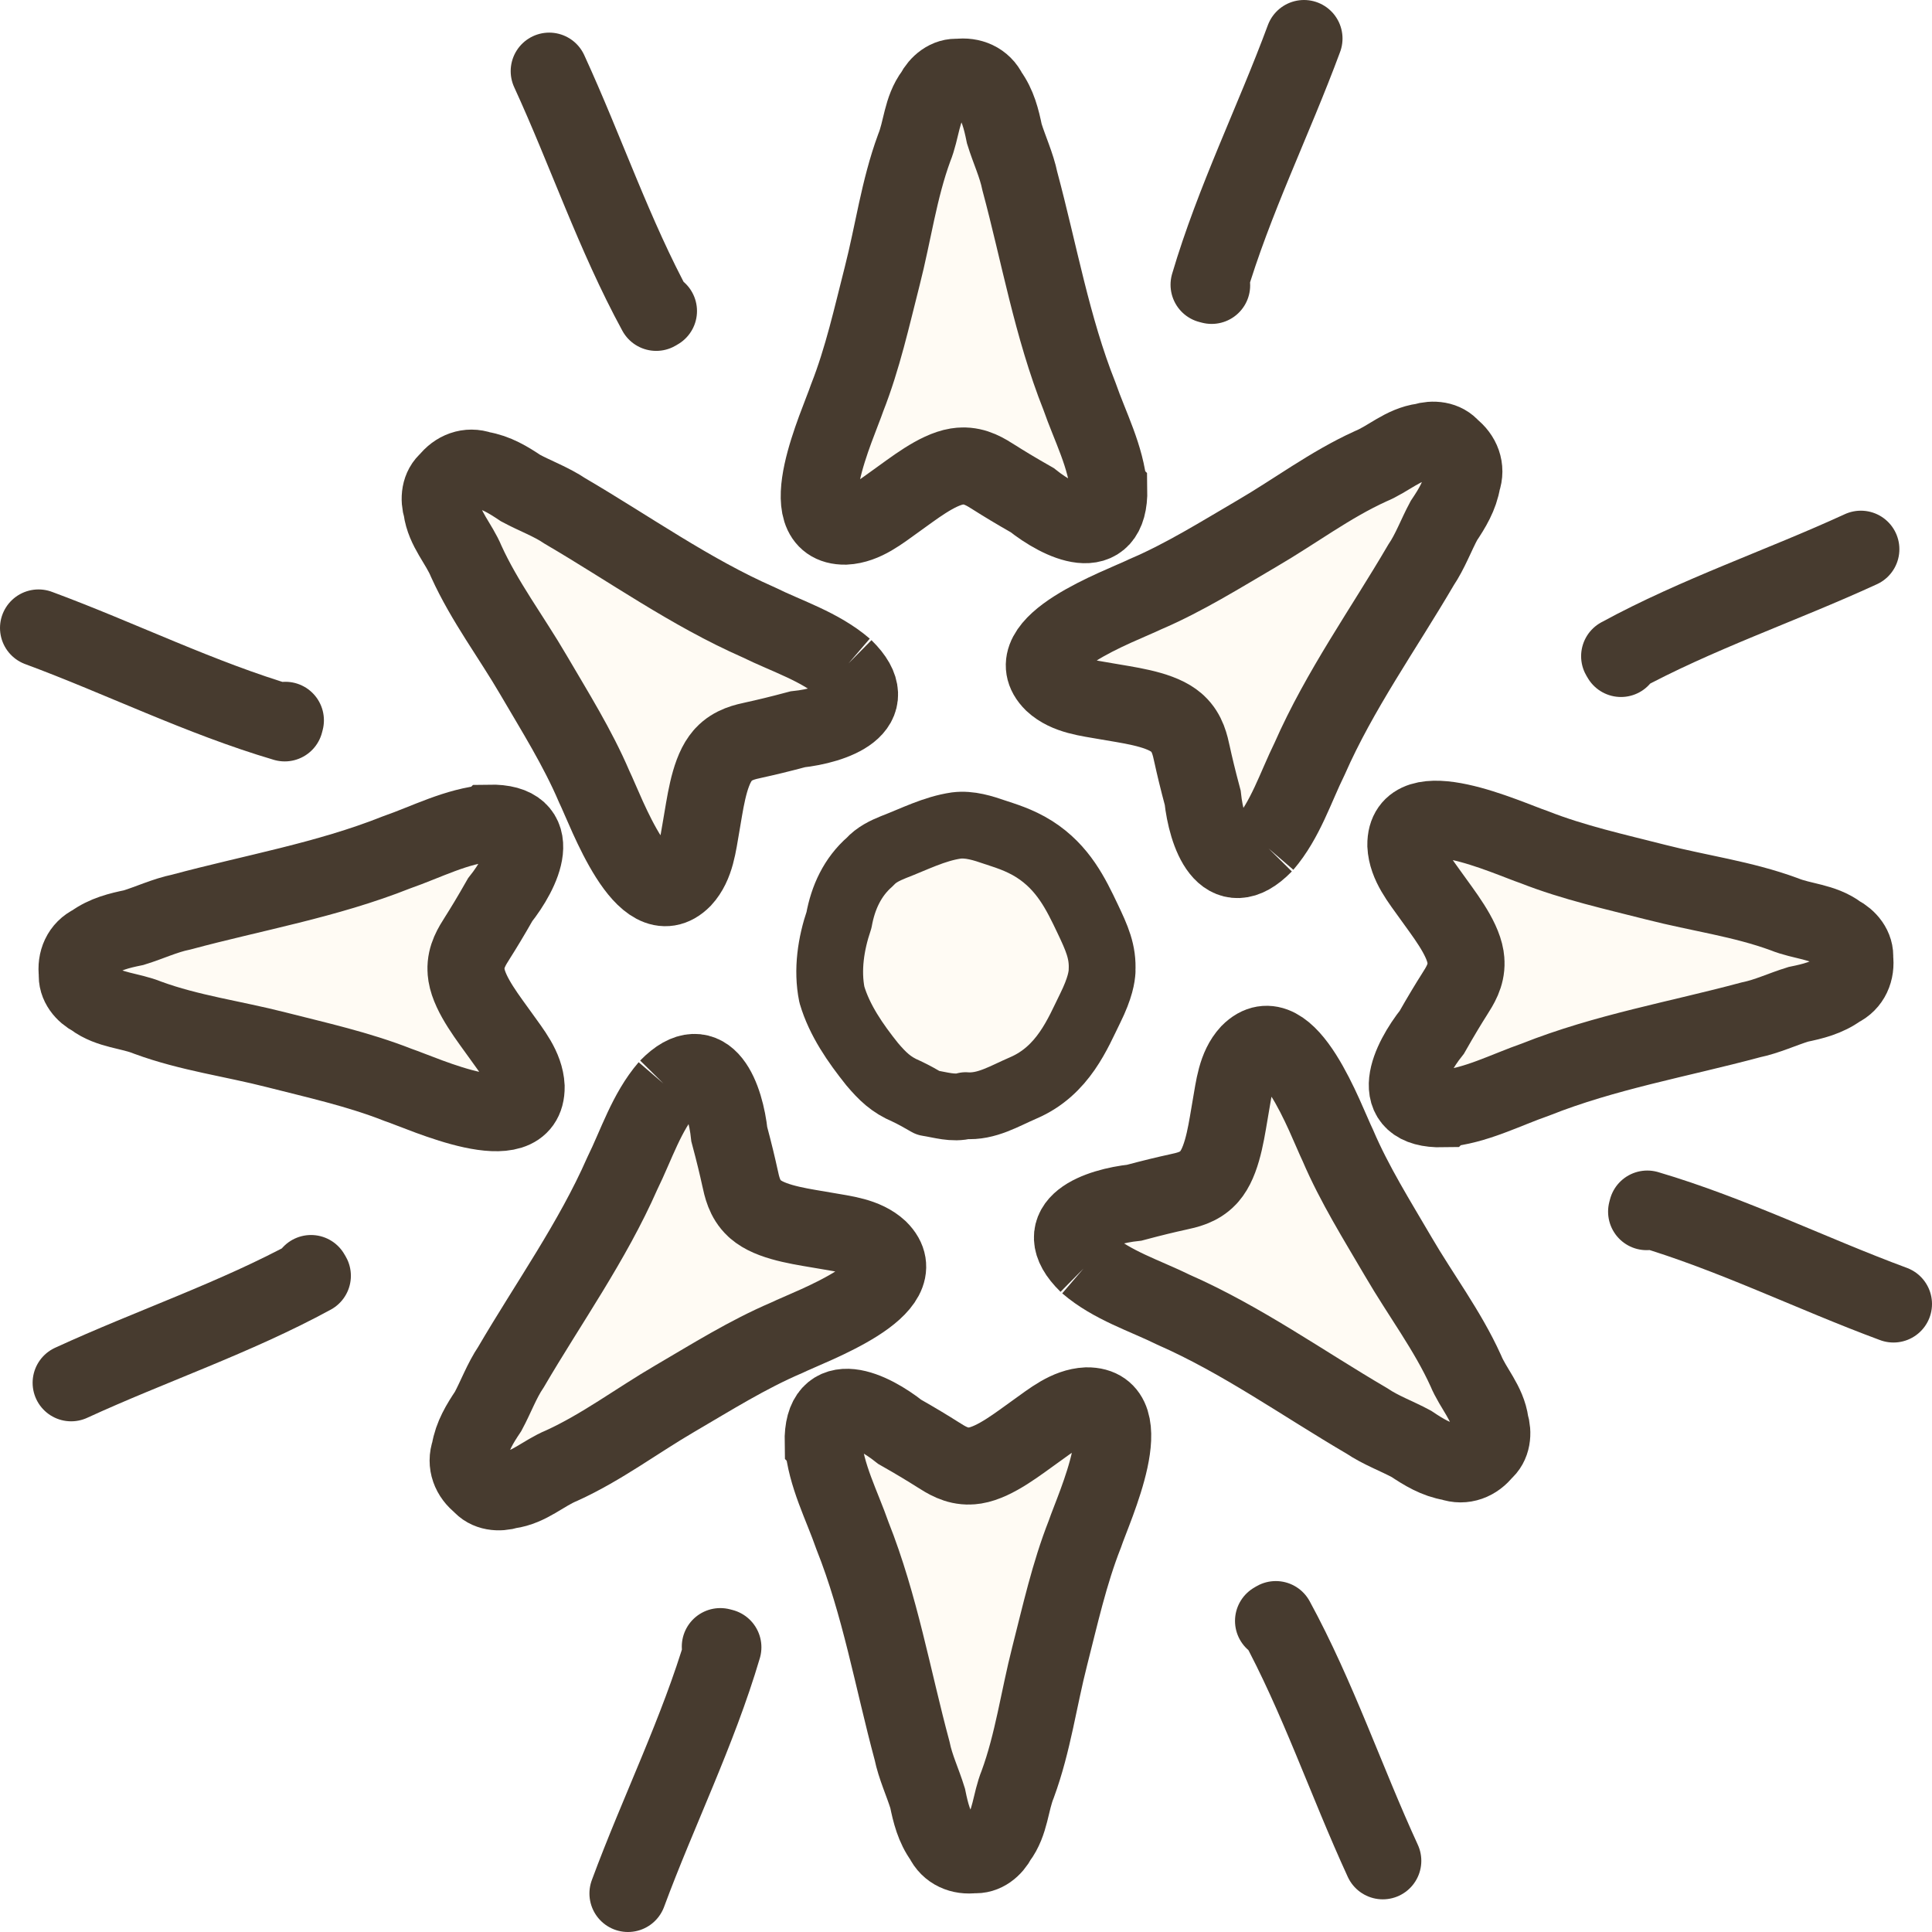
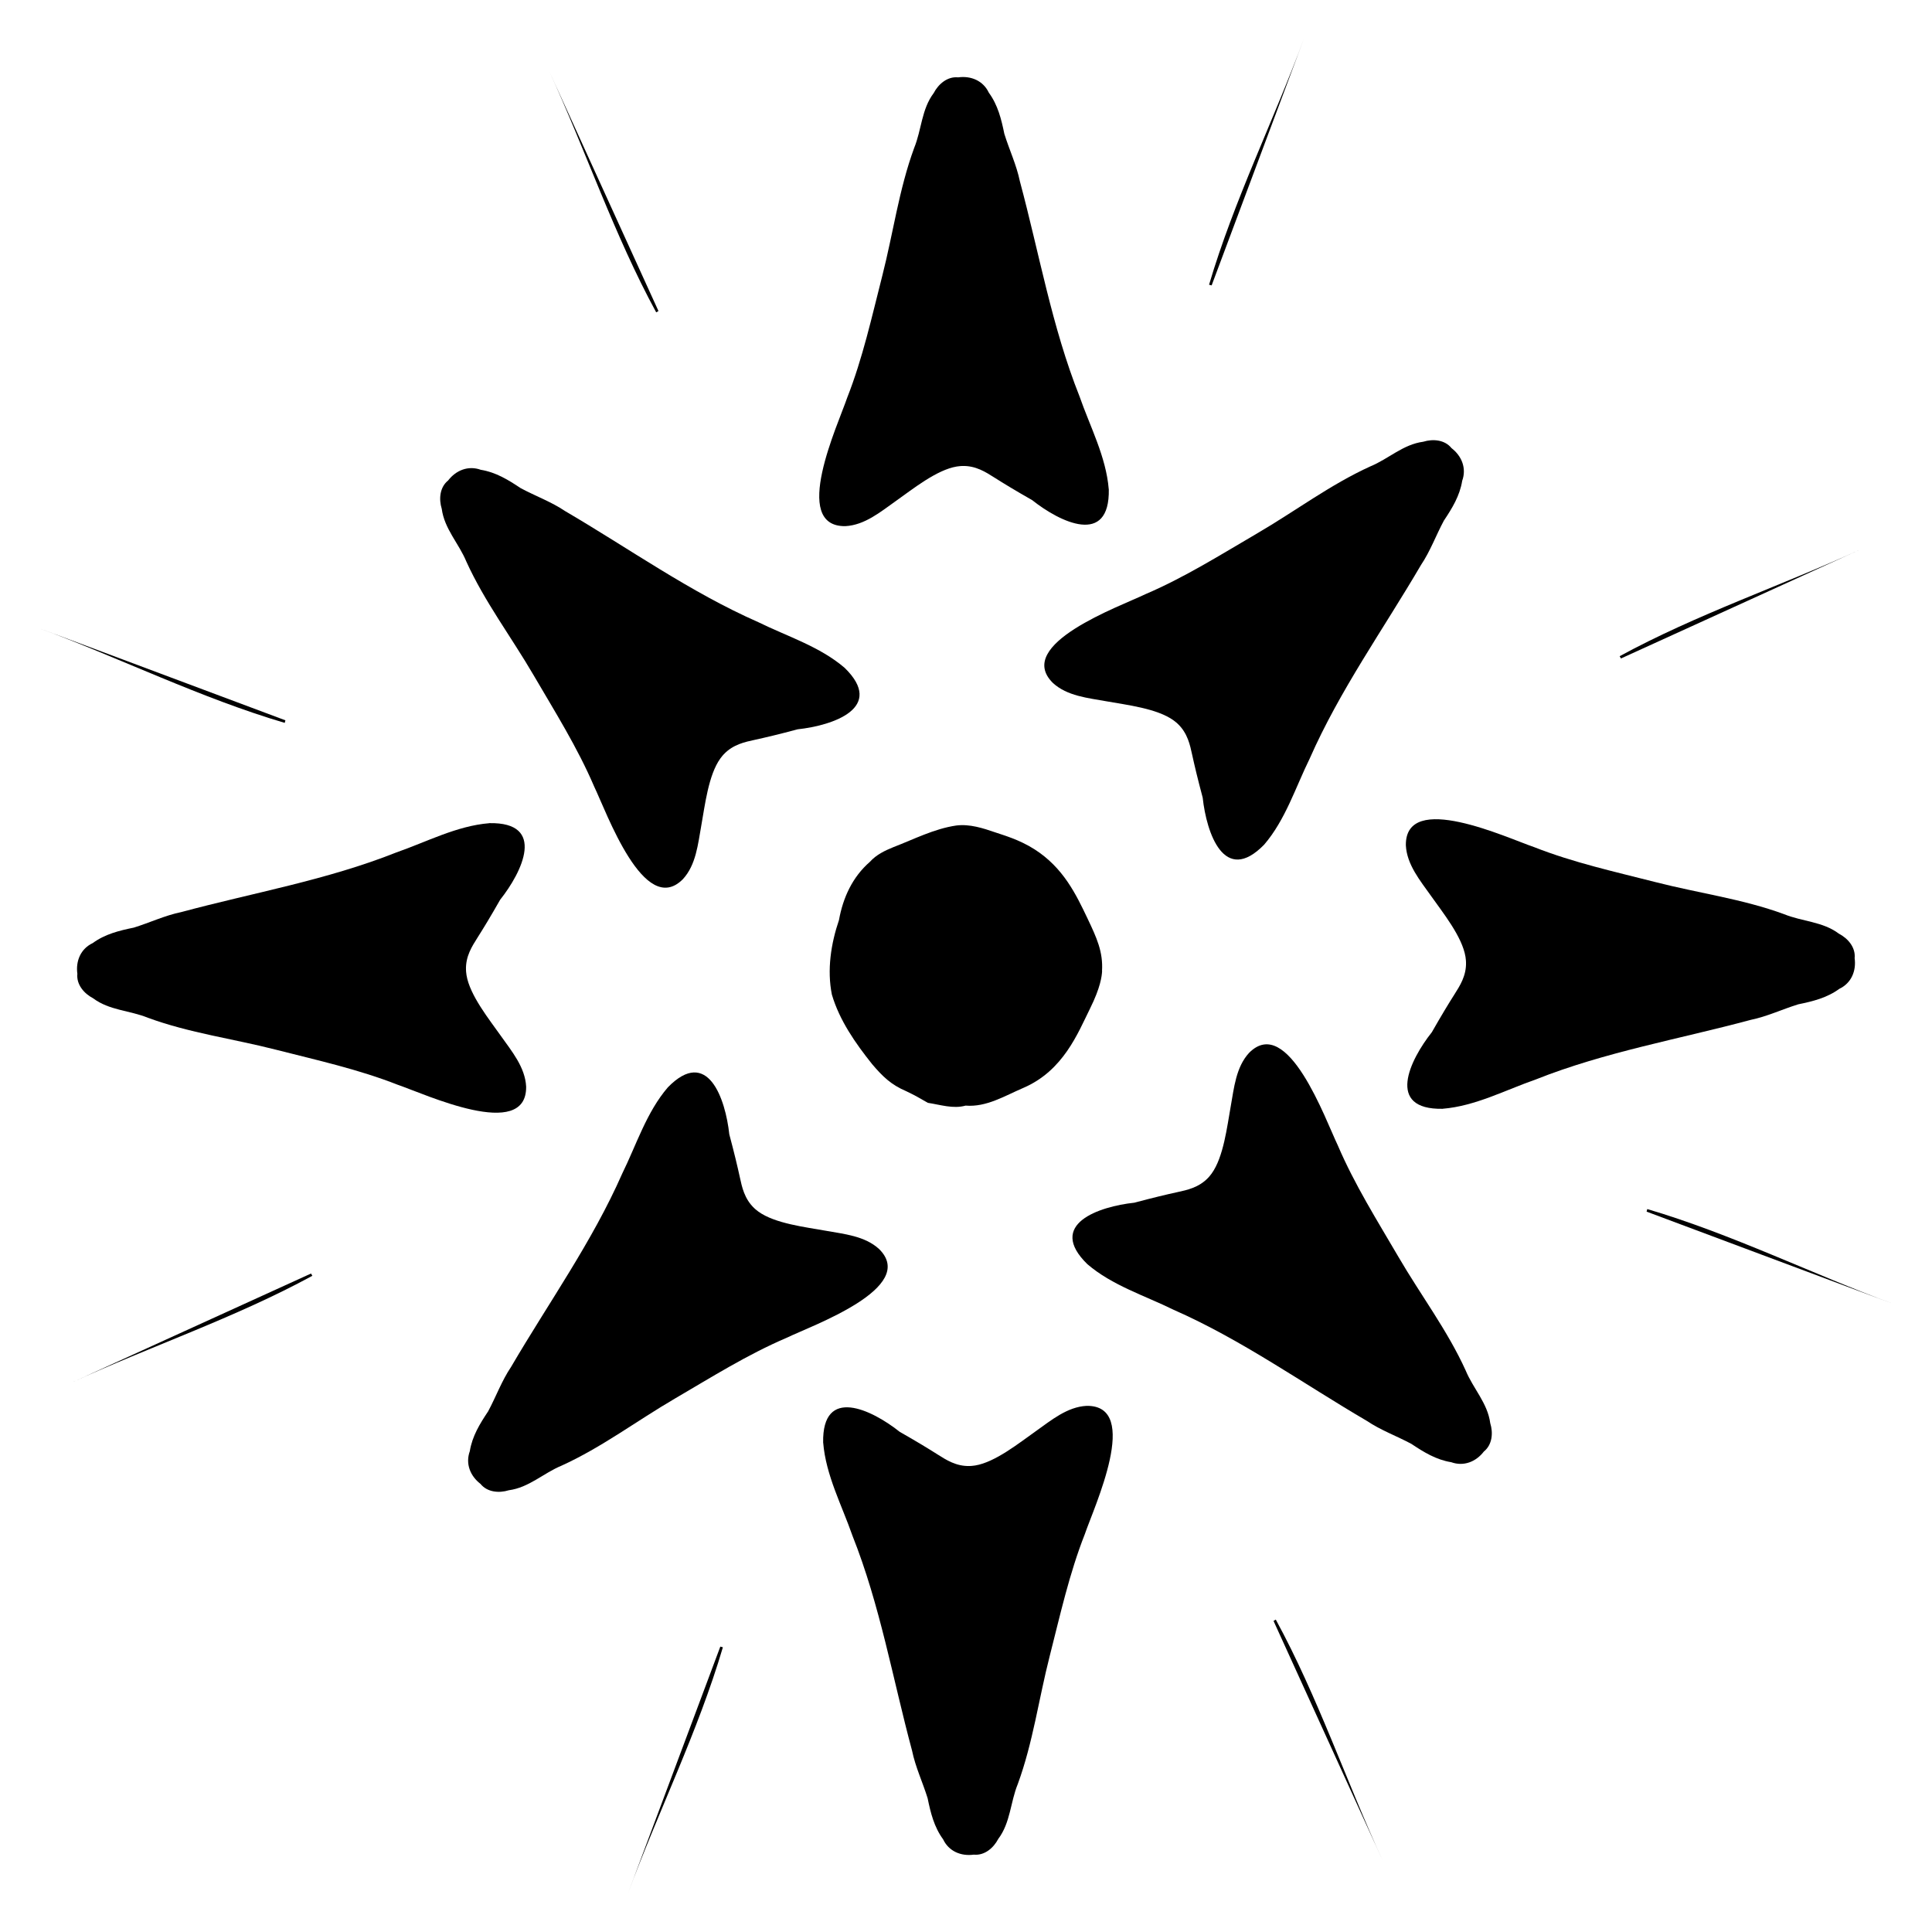
- <svg xmlns="http://www.w3.org/2000/svg" id="Layer_2" data-name="Layer 2" viewBox="0 0 376.12 376.12">
-   <defs>
-     <style>
-       .cls-1 {
-         stroke-miterlimit: 10;
-       }
- 
-       .cls-1, .cls-2 {
-         stroke-width: 15px;
-       }
- 
-       .cls-1, .cls-2, .cls-3 {
-         stroke: #473b2f;
-       }
- 
-       .cls-1, .cls-3 {
-         fill: #fffbf4;
-       }
- 
-       .cls-2 {
-         fill: none;
-       }
- 
-       .cls-2, .cls-3 {
-         stroke-linecap: round;
-         stroke-linejoin: round;
-       }
- 
-       .cls-3 {
-         stroke-width: 13px;
-       }
-     </style>
-   </defs>
-   <g id="Layer_1-2" data-name="Layer 1">
+ <svg xmlns="http://www.w3.org/2000/svg" class="svg-icon" viewBox="0 0 376.12 376.12">
+   <g class="svg-icon--logo">
    <g>
-       <path class="cls-1" d="M160.25,280.87c-.22-11.16,9.5-6.42,14.91-2.12,3.27,1.86,5.6,3.28,7.38,4.41,1.63,1.03,3.62,2.34,6.28,2.24.11,0,.51-.02,1.02-.1,3.93-.64,8.61-4.42,11.87-6.72,2.94-2.08,6.06-4.7,9.84-4.89,10.71-.13,1.41,19.75-.36,24.98-3.03,7.7-4.8,15.76-6.84,23.75-2.12,8.28-3.25,16.84-6.21,24.9-1.45,3.54-1.42,7.52-3.8,10.68-.92,1.76-2.67,3.27-4.76,3.06-2.49.34-4.87-.64-5.98-2.99-1.75-2.39-2.43-5.15-3.01-7.99-.96-3.11-2.37-6.05-3.03-9.26-3.76-13.98-6.23-28.34-11.6-41.84-2.06-5.92-5.18-11.76-5.7-18.1Z" />
-       <path class="cls-1" d="M95.25,160.25c11.16-.22,6.42,9.5,2.12,14.91-1.86,3.27-3.28,5.6-4.41,7.38-1.03,1.63-2.34,3.62-2.24,6.28,0,.11.02.51.1,1.02.64,3.93,4.42,8.61,6.72,11.87,2.08,2.94,4.7,6.06,4.89,9.84.13,10.71-19.75,1.41-24.98-.36-7.7-3.03-15.76-4.8-23.75-6.84-8.28-2.12-16.84-3.25-24.9-6.21-3.54-1.45-7.52-1.42-10.68-3.8-1.76-.92-3.27-2.67-3.06-4.76-.34-2.49.64-4.87,2.99-5.98,2.39-1.75,5.15-2.43,7.99-3.01,3.11-.96,6.05-2.37,9.26-3.03,13.98-3.76,28.34-6.23,41.84-11.6,5.92-2.06,11.76-5.18,18.1-5.7Z" />
-       <path class="cls-1" d="M215.86,95.25c.22,11.16-9.5,6.42-14.91,2.12-3.27-1.86-5.6-3.28-7.38-4.41-1.63-1.03-3.62-2.34-6.28-2.24-.11,0-.51.02-1.02.1-3.93.64-8.61,4.42-11.87,6.72-2.94,2.08-6.06,4.7-9.84,4.89-10.71.13-1.41-19.75.36-24.98,3.03-7.7,4.8-15.76,6.84-23.75,2.12-8.28,3.25-16.84,6.21-24.9,1.45-3.54,1.42-7.52,3.8-10.68.92-1.76,2.67-3.27,4.76-3.06,2.49-.34,4.87.64,5.98,2.99,1.75,2.39,2.43,5.15,3.01,7.99.96,3.11,2.37,6.05,3.03,9.26,3.76,13.98,6.23,28.34,11.6,41.84,2.06,5.92,5.18,11.76,5.7,18.1Z" />
-       <path class="cls-1" d="M280.87,215.86c-11.16.22-6.42-9.5-2.12-14.91,1.86-3.27,3.28-5.6,4.41-7.38,1.03-1.63,2.34-3.62,2.24-6.28,0-.11-.02-.51-.1-1.02-.64-3.93-4.42-8.61-6.72-11.87-2.08-2.94-4.7-6.06-4.89-9.84-.13-10.71,19.75-1.41,24.98.36,7.7,3.03,15.76,4.8,23.75,6.84,8.28,2.12,16.84,3.25,24.9,6.21,3.54,1.45,7.52,1.42,10.68,3.8,1.76.92,3.27,2.67,3.06,4.76.34,2.49-.64,4.87-2.99,5.98-2.39,1.75-5.15,2.43-7.99,3.01-3.11.96-6.05,2.37-9.26,3.03-13.98,3.76-28.34,6.23-41.84,11.6-5.92,2.06-11.76,5.18-18.1,5.7Z" />
+       <path d="M160.25,280.87c-.22-11.16,9.5-6.42,14.91-2.12,3.27,1.86,5.6,3.28,7.38,4.41,1.63,1.03,3.62,2.34,6.28,2.24.11,0,.51-.02,1.02-.1,3.93-.64,8.61-4.42,11.87-6.72,2.94-2.08,6.06-4.7,9.84-4.89,10.71-.13,1.41,19.75-.36,24.98-3.03,7.7-4.8,15.76-6.84,23.75-2.12,8.28-3.25,16.84-6.21,24.9-1.45,3.54-1.42,7.52-3.8,10.68-.92,1.76-2.67,3.27-4.76,3.06-2.49.34-4.87-.64-5.98-2.99-1.75-2.39-2.43-5.15-3.01-7.99-.96-3.11-2.37-6.05-3.03-9.26-3.76-13.98-6.23-28.34-11.6-41.84-2.06-5.92-5.18-11.76-5.7-18.1Z" />
+       <path d="M95.25,160.25c11.16-.22,6.42,9.5,2.12,14.91-1.86,3.27-3.28,5.6-4.41,7.38-1.03,1.63-2.34,3.62-2.24,6.28,0,.11.02.51.1,1.02.64,3.93,4.42,8.61,6.72,11.87,2.08,2.94,4.7,6.06,4.89,9.84.13,10.71-19.75,1.41-24.98-.36-7.7-3.03-15.76-4.8-23.75-6.84-8.28-2.12-16.84-3.25-24.9-6.21-3.54-1.45-7.52-1.42-10.68-3.8-1.76-.92-3.27-2.67-3.06-4.76-.34-2.49.64-4.87,2.99-5.98,2.39-1.75,5.15-2.43,7.99-3.01,3.11-.96,6.05-2.37,9.26-3.03,13.98-3.76,28.34-6.23,41.84-11.6,5.92-2.06,11.76-5.18,18.1-5.7Z" />
+       <path d="M215.86,95.25c.22,11.16-9.5,6.42-14.91,2.12-3.27-1.86-5.6-3.28-7.38-4.41-1.63-1.03-3.62-2.34-6.28-2.24-.11,0-.51.02-1.02.1-3.93.64-8.61,4.42-11.87,6.72-2.94,2.08-6.06,4.7-9.84,4.89-10.71.13-1.41-19.75.36-24.98,3.03-7.7,4.8-15.76,6.84-23.75,2.12-8.28,3.25-16.84,6.21-24.9,1.45-3.54,1.42-7.52,3.8-10.68.92-1.76,2.67-3.27,4.76-3.06,2.49-.34,4.87.64,5.98,2.99,1.75,2.39,2.43,5.15,3.01,7.99.96,3.11,2.37,6.05,3.03,9.26,3.76,13.98,6.23,28.34,11.6,41.84,2.06,5.92,5.18,11.76,5.7,18.1Z" />
+       <path d="M280.87,215.86c-11.16.22-6.42-9.5-2.12-14.91,1.86-3.27,3.28-5.6,4.41-7.38,1.03-1.63,2.34-3.62,2.24-6.28,0-.11-.02-.51-.1-1.02-.64-3.93-4.42-8.61-6.72-11.87-2.08-2.94-4.7-6.06-4.89-9.84-.13-10.71,19.75-1.41,24.98.36,7.7,3.03,15.76,4.8,23.75,6.84,8.28,2.12,16.84,3.25,24.9,6.21,3.54,1.45,7.52,1.42,10.68,3.8,1.76.92,3.27,2.67,3.06,4.76.34,2.49-.64,4.87-2.99,5.98-2.39,1.75-5.15,2.43-7.99,3.01-3.11.96-6.05,2.37-9.26,3.03-13.98,3.76-28.34,6.23-41.84,11.6-5.92,2.06-11.76,5.18-18.1,5.7Z" />
    </g>
    <g>
-       <path class="cls-1" d="M130,211.7c7.79-8,11.24,2.26,11.98,9.13.97,3.63,1.6,6.29,2.05,8.35.41,1.88.88,4.21,2.82,6.04.08.07.37.35.79.65,3.22,2.34,9.19,3.02,13.12,3.73,3.55.64,7.61,1.01,10.39,3.57,7.61,7.53-13.07,14.88-18.03,17.28-7.6,3.25-14.59,7.65-21.71,11.81-7.38,4.3-14.27,9.52-22.08,13.07-3.54,1.46-6.35,4.27-10.27,4.79-1.9.59-4.2.4-5.52-1.24-1.99-1.53-2.96-3.92-2.08-6.36.47-2.93,1.96-5.35,3.57-7.76,1.54-2.87,2.64-5.94,4.47-8.66,7.31-12.49,15.79-24.34,21.64-37.64,2.77-5.63,4.73-11.95,8.88-16.78Z" />
-       <path class="cls-1" d="M164.42,130c8,7.79-2.26,11.24-9.13,11.98-3.63.97-6.29,1.6-8.35,2.05-1.88.41-4.21.88-6.04,2.82-.07.08-.35.37-.65.79-2.34,3.22-3.02,9.19-3.73,13.12-.64,3.55-1.01,7.61-3.57,10.39-7.53,7.61-14.88-13.07-17.28-18.03-3.25-7.6-7.65-14.59-11.81-21.71-4.3-7.38-9.52-14.27-13.07-22.08-1.46-3.54-4.27-6.35-4.79-10.27-.59-1.9-.4-4.2,1.24-5.52,1.53-1.99,3.92-2.96,6.36-2.08,2.93.47,5.35,1.96,7.76,3.57,2.87,1.54,5.94,2.64,8.66,4.47,12.49,7.31,24.34,15.79,37.64,21.64,5.63,2.77,11.95,4.73,16.78,8.88Z" />
-       <path class="cls-1" d="M246.12,164.42c-7.79,8-11.24-2.26-11.98-9.13-.97-3.63-1.6-6.29-2.05-8.35-.41-1.88-.88-4.21-2.82-6.04-.08-.07-.37-.35-.79-.65-3.22-2.34-9.19-3.02-13.12-3.73-3.55-.64-7.61-1.01-10.39-3.57-7.61-7.53,13.07-14.88,18.03-17.28,7.6-3.25,14.59-7.65,21.71-11.81,7.38-4.3,14.27-9.52,22.08-13.07,3.54-1.46,6.35-4.27,10.27-4.79,1.9-.59,4.2-.4,5.52,1.24,1.99,1.53,2.96,3.92,2.08,6.36-.47,2.93-1.96,5.35-3.57,7.76-1.54,2.87-2.64,5.94-4.47,8.66-7.31,12.49-15.79,24.34-21.64,37.64-2.77,5.63-4.73,11.95-8.88,16.78Z" />
-       <path class="cls-1" d="M211.7,246.12c-8-7.79,2.26-11.24,9.13-11.98,3.63-.97,6.29-1.6,8.35-2.05,1.88-.41,4.21-.88,6.04-2.82.07-.08.35-.37.65-.79,2.34-3.22,3.02-9.19,3.73-13.12.64-3.55,1.01-7.61,3.57-10.39,7.53-7.61,14.88,13.07,17.28,18.03,3.25,7.6,7.65,14.59,11.81,21.71,4.3,7.38,9.52,14.27,13.07,22.08,1.46,3.54,4.27,6.35,4.79,10.27.59,1.9.4,4.2-1.24,5.52-1.53,1.99-3.92,2.96-6.36,2.08-2.93-.47-5.35-1.96-7.76-3.57-2.87-1.54-5.94-2.64-8.66-4.47-12.49-7.31-24.34-15.79-37.64-21.64-5.63-2.77-11.95-4.73-16.78-8.88Z" />
+       <path d="M130,211.7c7.79-8,11.24,2.26,11.98,9.13.97,3.63,1.6,6.29,2.05,8.35.41,1.88.88,4.21,2.82,6.04.08.07.37.35.79.65,3.22,2.34,9.19,3.02,13.12,3.73,3.55.64,7.61,1.01,10.39,3.57,7.61,7.53-13.07,14.88-18.03,17.28-7.6,3.25-14.59,7.65-21.71,11.81-7.38,4.3-14.27,9.52-22.08,13.07-3.54,1.46-6.35,4.27-10.27,4.79-1.9.59-4.2.4-5.52-1.24-1.99-1.53-2.96-3.92-2.08-6.36.47-2.93,1.96-5.35,3.57-7.76,1.54-2.87,2.64-5.94,4.47-8.66,7.31-12.49,15.79-24.34,21.64-37.64,2.77-5.63,4.73-11.95,8.88-16.78Z" />
+       <path d="M164.42,130c8,7.79-2.26,11.24-9.13,11.98-3.63.97-6.29,1.6-8.35,2.05-1.88.41-4.21.88-6.04,2.82-.07.08-.35.37-.65.79-2.34,3.22-3.02,9.19-3.73,13.12-.64,3.55-1.01,7.61-3.57,10.39-7.53,7.61-14.88-13.07-17.28-18.03-3.25-7.6-7.65-14.59-11.81-21.71-4.3-7.38-9.52-14.27-13.07-22.08-1.46-3.54-4.27-6.35-4.79-10.27-.59-1.9-.4-4.2,1.24-5.52,1.53-1.99,3.92-2.96,6.36-2.08,2.93.47,5.35,1.96,7.76,3.57,2.87,1.54,5.94,2.64,8.66,4.47,12.49,7.31,24.34,15.79,37.64,21.64,5.63,2.77,11.95,4.73,16.78,8.88Z" />
+       <path d="M246.12,164.42c-7.79,8-11.24-2.26-11.98-9.13-.97-3.63-1.6-6.29-2.05-8.35-.41-1.88-.88-4.21-2.82-6.04-.08-.07-.37-.35-.79-.65-3.22-2.34-9.19-3.02-13.12-3.73-3.55-.64-7.61-1.01-10.39-3.57-7.61-7.53,13.07-14.88,18.03-17.28,7.6-3.25,14.59-7.65,21.71-11.81,7.38-4.3,14.27-9.52,22.08-13.07,3.54-1.46,6.35-4.27,10.27-4.79,1.9-.59,4.2-.4,5.52,1.24,1.99,1.53,2.96,3.92,2.08,6.36-.47,2.93-1.96,5.35-3.57,7.76-1.54,2.87-2.64,5.94-4.47,8.66-7.31,12.49-15.79,24.34-21.64,37.64-2.77,5.63-4.73,11.95-8.88,16.78Z" />
+       <path d="M211.7,246.12c-8-7.79,2.26-11.24,9.13-11.98,3.63-.97,6.29-1.6,8.35-2.05,1.88-.41,4.21-.88,6.04-2.82.07-.08.35-.37.65-.79,2.34-3.22,3.02-9.19,3.73-13.12.64-3.55,1.01-7.61,3.57-10.39,7.53-7.61,14.88,13.07,17.28,18.03,3.25,7.6,7.65,14.59,11.81,21.71,4.3,7.38,9.52,14.27,13.07,22.08,1.46,3.54,4.27,6.35,4.79,10.27.59,1.9.4,4.2-1.24,5.52-1.53,1.99-3.92,2.96-6.36,2.08-2.93-.47-5.35-1.96-7.76-3.57-2.87-1.54-5.94-2.64-8.66-4.47-12.49-7.31-24.34-15.79-37.64-21.64-5.63-2.77-11.95-4.73-16.78-8.88Z" />
    </g>
-     <path class="cls-3" d="M214.56,189.05c-.07,1.04-.31,3.17-2.34,7.27-2.36,4.75-5.18,12.12-13.02,15.48-3.62,1.55-7.16,3.77-11.22,3.44-2.42.68-4.95-.18-7.34-.54-1.36-.8-2.76-1.58-4.2-2.26-2.96-1.25-4.62-2.88-6.66-5.28-3.24-4.06-6.35-8.5-7.83-13.53-.97-4.81-.18-9.93,1.38-14.51.79-4.38,2.63-8.39,6.02-11.34,1.25-1.39,2.9-2.18,4.6-2.87,4.02-1.54,7.91-3.57,12.21-4.2,2.61-.33,5.2.51,7.64,1.35,1.56.54,4.59,1.37,7.58,3.27,5.63,3.59,8.1,8.78,10.33,13.46,1.8,3.79,3.06,6.52,2.83,10.26Z" />
+     <path d="M214.56,189.05c-.07,1.04-.31,3.17-2.34,7.27-2.36,4.75-5.18,12.12-13.02,15.48-3.62,1.55-7.16,3.77-11.22,3.44-2.42.68-4.95-.18-7.34-.54-1.36-.8-2.76-1.58-4.2-2.26-2.96-1.25-4.62-2.88-6.66-5.28-3.24-4.06-6.35-8.5-7.83-13.53-.97-4.81-.18-9.93,1.38-14.51.79-4.38,2.63-8.39,6.02-11.34,1.25-1.39,2.9-2.18,4.6-2.87,4.02-1.54,7.91-3.57,12.21-4.2,2.61-.33,5.2.51,7.64,1.35,1.56.54,4.59,1.37,7.58,3.27,5.63,3.59,8.1,8.78,10.33,13.46,1.8,3.79,3.06,6.52,2.83,10.26Z" />
    <g>
-       <g id="_Radial_Repeat_" data-name="&amp;lt;Radial Repeat&amp;gt;">
-         <path class="cls-2" d="M320.56,235.88l.13-.5c16.43,4.85,31.88,12.54,47.93,18.48" />
-       </g>
-       <g id="_Radial_Repeat_-2" data-name="&amp;lt;Radial Repeat&amp;gt;">
-         <path class="cls-2" d="M247.93,315.56l.44-.26c8.19,15.04,13.68,31.41,20.83,46.96" />
-       </g>
-       <g id="_Radial_Repeat_-3" data-name="&amp;lt;Radial Repeat&amp;gt;">
-         <path class="cls-2" d="M140.23,320.56l.5.13c-4.85,16.43-12.54,31.88-18.48,47.93" />
-       </g>
-       <g id="_Radial_Repeat_-4" data-name="&amp;lt;Radial Repeat&amp;gt;">
-         <path class="cls-2" d="M60.55,247.93l.26.44c-15.04,8.19-31.41,13.68-46.96,20.83" />
-       </g>
-       <g id="_Radial_Repeat_-5" data-name="&amp;lt;Radial Repeat&amp;gt;">
-         <path class="cls-2" d="M55.56,140.23l-.13.5c-16.43-4.85-31.88-12.54-47.93-18.48" />
-       </g>
-       <g id="_Radial_Repeat_-6" data-name="&amp;lt;Radial Repeat&amp;gt;">
-         <path class="cls-2" d="M128.19,60.55l-.44.26c-8.19-15.04-13.68-31.41-20.83-46.96" />
-       </g>
-       <g id="_Radial_Repeat_-7" data-name="&amp;lt;Radial Repeat&amp;gt;">
-         <path class="cls-2" d="M235.88,55.56l-.5-.13c4.85-16.43,12.54-31.88,18.48-47.93" />
-       </g>
-       <g id="_Radial_Repeat_-8" data-name="&amp;lt;Radial Repeat&amp;gt;">
-         <path class="cls-2" d="M315.57,128.19l-.26-.44c15.04-8.19,31.41-13.68,46.96-20.83" />
-       </g>
+       <path d="M320.56,235.88l.13-.5c16.43,4.85,31.88,12.54,47.93,18.48" />
+       <path d="M247.93,315.56l.44-.26c8.19,15.04,13.68,31.41,20.83,46.96" />
+       <path d="M140.23,320.56l.5.13c-4.85,16.43-12.54,31.88-18.48,47.93" />
+       <path d="M60.55,247.93l.26.44c-15.04,8.19-31.41,13.68-46.96,20.83" />
+       <path d="M55.56,140.23l-.13.5c-16.43-4.85-31.88-12.54-47.93-18.48" />
+       <path d="M128.19,60.55l-.44.26c-8.19-15.04-13.68-31.41-20.83-46.96" />
+       <path d="M235.88,55.56l-.5-.13c4.85-16.43,12.54-31.88,18.48-47.93" />
+       <path d="M315.57,128.19l-.26-.44c15.04-8.19,31.41-13.68,46.96-20.83" />
    </g>
  </g>
</svg>
